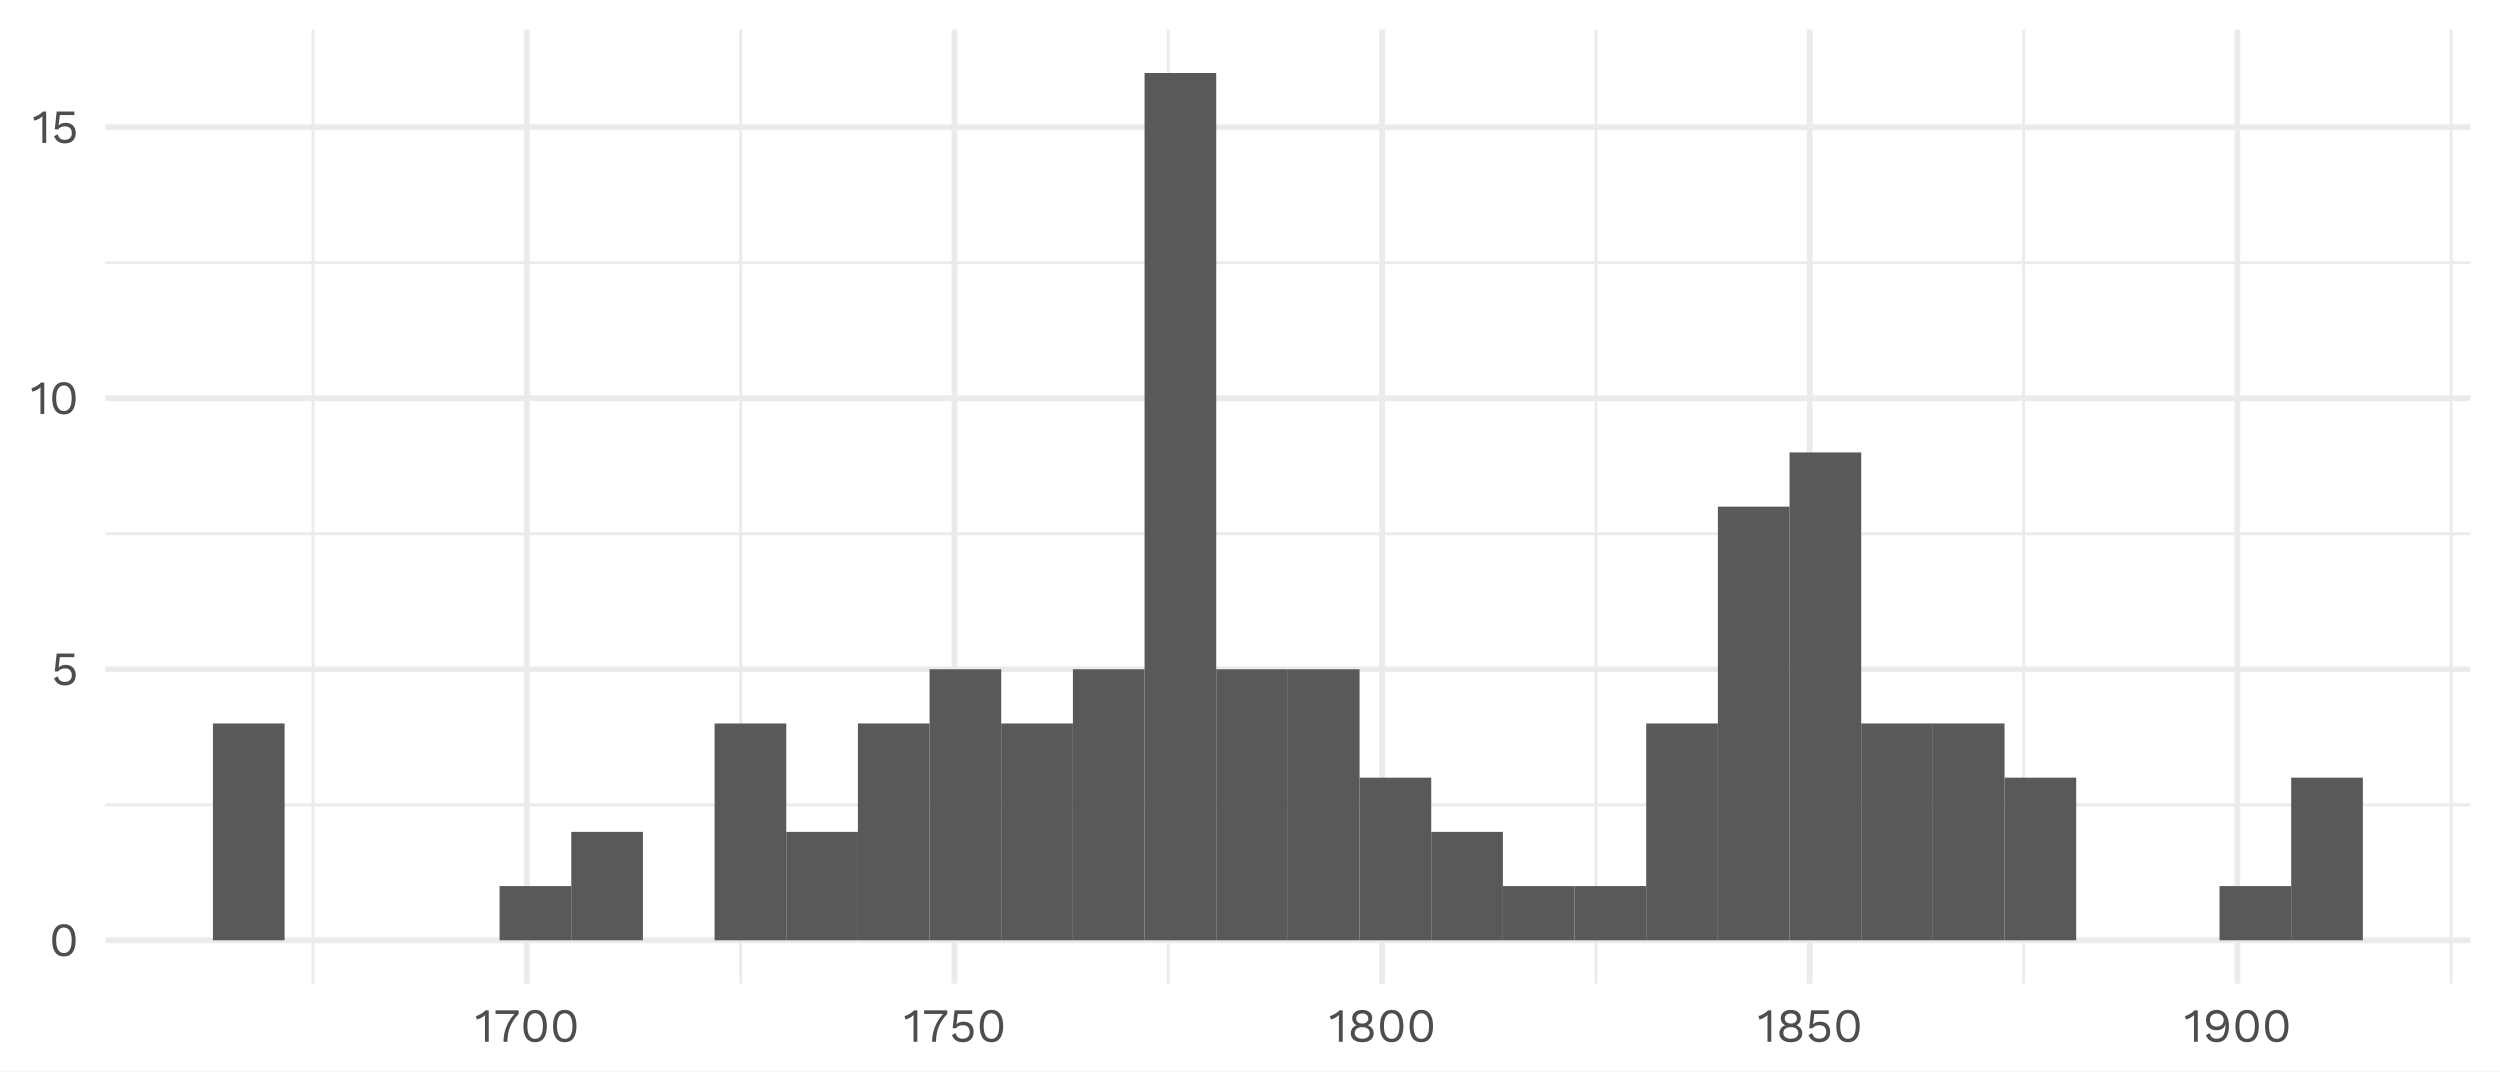
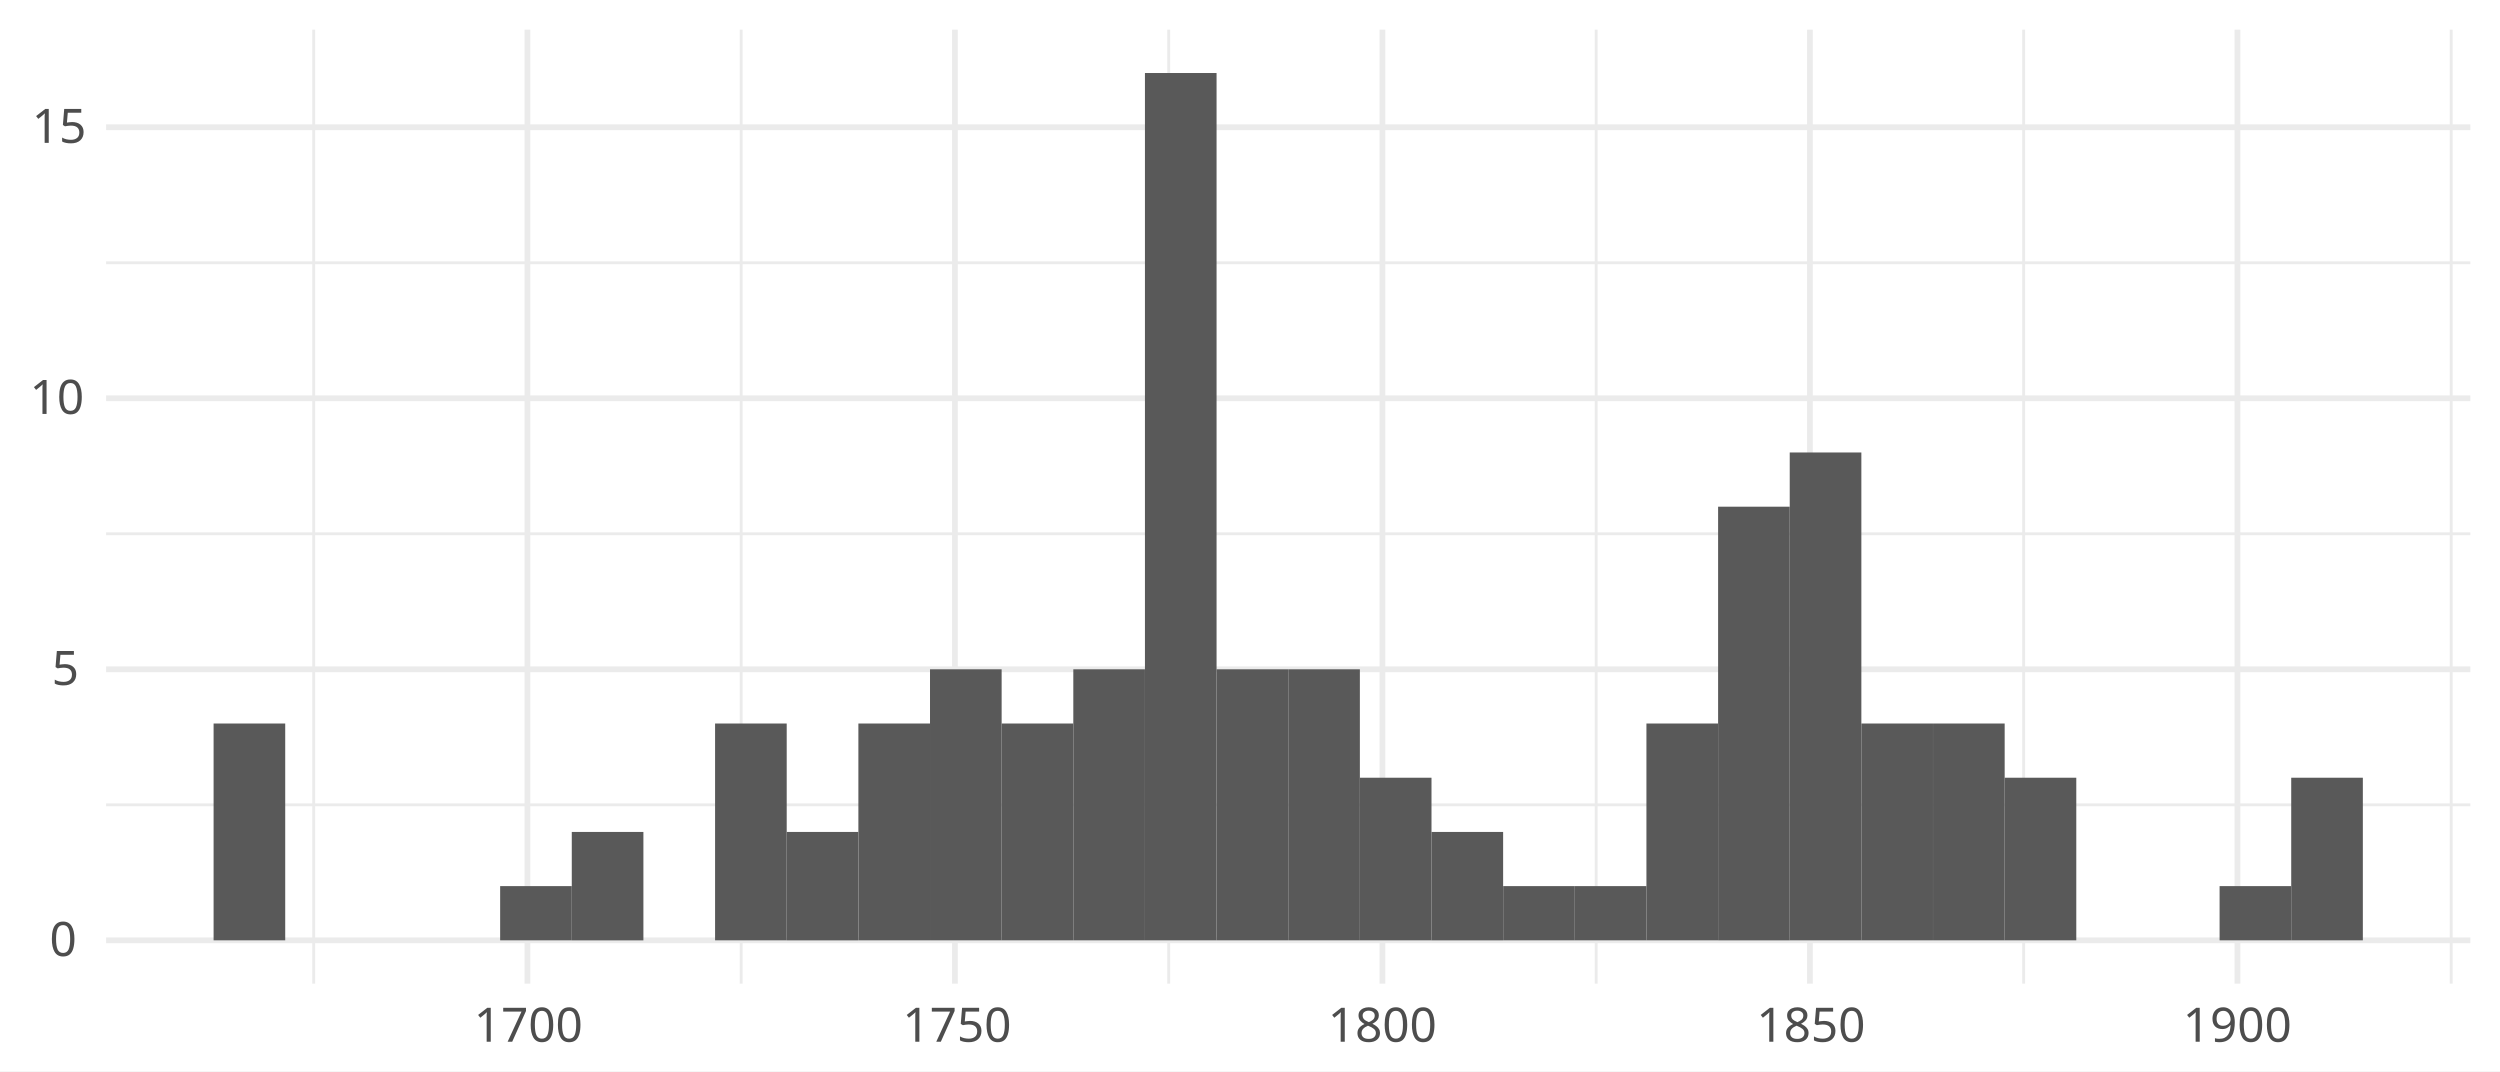
- <svg xmlns="http://www.w3.org/2000/svg" xmlns:xlink="http://www.w3.org/1999/xlink" width="504pt" height="216pt" viewBox="0 0 504 216" version="1.1">
+ <svg xmlns="http://www.w3.org/2000/svg" viewBox="0 0 504.00 216.00">
  <defs>
-     <g>
-       <symbol overflow="visible" id="glyph0-0">
-         <path style="stroke:none;" d="M 2.984 0.098 C 2.211 0.094 1.625 -0.184 1.227 -0.738 C 0.82 -1.293 0.621 -2.102 0.625 -3.168 C 0.621 -4.227 0.82 -5.035 1.227 -5.598 C 1.625 -6.152 2.211 -6.434 2.984 -6.434 C 3.75 -6.434 4.336 -6.152 4.742 -5.598 C 5.141 -5.035 5.344 -4.227 5.348 -3.168 C 5.344 -2.102 5.141 -1.293 4.742 -0.738 C 4.336 -0.184 3.75 0.094 2.984 0.098 Z M 2.984 -0.594 C 3.484 -0.59 3.871 -0.809 4.145 -1.25 C 4.41 -1.688 4.547 -2.328 4.551 -3.168 C 4.547 -4.004 4.41 -4.641 4.145 -5.082 C 3.871 -5.52 3.484 -5.742 2.984 -5.742 C 2.477 -5.742 2.09 -5.52 1.824 -5.082 C 1.551 -4.641 1.418 -4.004 1.422 -3.168 C 1.418 -2.328 1.551 -1.688 1.824 -1.25 C 2.09 -0.809 2.477 -0.59 2.984 -0.594 Z M 2.984 -0.594 " />
-       </symbol>
-       <symbol overflow="visible" id="glyph0-1">
-         <path style="stroke:none;" d="M 2.984 -4.062 C 3.582 -4.059 4.066 -3.871 4.434 -3.5 C 4.797 -3.121 4.98 -2.629 4.98 -2.016 C 4.98 -1.355 4.789 -0.836 4.406 -0.465 C 4.023 -0.09 3.492 0.094 2.812 0.098 C 2.242 0.094 1.777 -0.027 1.426 -0.273 C 1.066 -0.52 0.793 -0.879 0.605 -1.355 L 1.355 -1.746 C 1.457 -1.375 1.617 -1.094 1.836 -0.906 C 2.047 -0.715 2.363 -0.621 2.785 -0.625 C 3.215 -0.621 3.559 -0.738 3.812 -0.98 C 4.059 -1.215 4.184 -1.543 4.188 -1.957 C 4.184 -2.402 4.066 -2.742 3.84 -2.984 C 3.605 -3.219 3.273 -3.34 2.84 -3.34 C 2.18 -3.34 1.711 -3.133 1.43 -2.727 L 0.75 -2.727 L 1.133 -6.336 L 4.695 -6.336 L 4.695 -5.617 L 1.785 -5.617 L 1.535 -3.621 L 1.527 -3.531 L 1.535 -3.531 C 1.871 -3.883 2.352 -4.059 2.984 -4.062 Z M 2.984 -4.062 " />
-       </symbol>
-       <symbol overflow="visible" id="glyph0-2">
-         <path style="stroke:none;" d="M 2.945 -6.336 L 2.945 0 L 2.18 0 L 2.18 -4.645 C 2.18 -4.777 2.184 -5.023 2.199 -5.387 C 1.977 -5.172 1.723 -4.988 1.438 -4.832 C 1.148 -4.672 0.855 -4.559 0.559 -4.492 L 0.355 -5.195 C 0.508 -5.211 0.715 -5.281 0.977 -5.41 C 1.238 -5.531 1.492 -5.68 1.734 -5.852 C 1.977 -6.02 2.156 -6.18 2.273 -6.336 Z M 2.945 -6.336 " />
-       </symbol>
-       <symbol overflow="visible" id="glyph0-3">
-         <path style="stroke:none;" d="M 5.051 -6.336 L 5.051 -5.617 C 4.262 -4.789 3.684 -3.918 3.324 -3.004 C 2.961 -2.086 2.781 -1.086 2.785 0 L 1.996 0 C 1.992 -1.035 2.18 -2.031 2.559 -2.988 C 2.93 -3.945 3.48 -4.82 4.215 -5.617 L 0.383 -5.617 L 0.383 -6.336 Z M 5.051 -6.336 " />
-       </symbol>
-       <symbol overflow="visible" id="glyph0-4">
-         <path style="stroke:none;" d="M 2.957 -6.422 C 3.57 -6.422 4.059 -6.273 4.426 -5.977 C 4.785 -5.68 4.969 -5.273 4.973 -4.762 C 4.969 -4.434 4.891 -4.148 4.738 -3.902 C 4.578 -3.652 4.359 -3.465 4.078 -3.34 L 4.078 -3.332 C 4.449 -3.188 4.738 -2.98 4.949 -2.707 C 5.156 -2.43 5.262 -2.094 5.262 -1.707 C 5.262 -1.34 5.164 -1.023 4.977 -0.75 C 4.785 -0.477 4.52 -0.266 4.172 -0.121 C 3.82 0.023 3.414 0.094 2.957 0.098 C 2.492 0.094 2.09 0.023 1.746 -0.121 C 1.402 -0.266 1.133 -0.477 0.941 -0.75 C 0.746 -1.023 0.648 -1.34 0.652 -1.707 C 0.648 -2.09 0.754 -2.426 0.965 -2.707 C 1.172 -2.988 1.465 -3.195 1.844 -3.332 L 1.844 -3.34 C 1.559 -3.461 1.336 -3.645 1.18 -3.898 C 1.016 -4.145 0.938 -4.434 0.941 -4.762 C 0.938 -5.273 1.121 -5.68 1.488 -5.977 C 1.852 -6.273 2.34 -6.422 2.957 -6.422 Z M 2.957 -5.703 C 2.578 -5.699 2.281 -5.609 2.062 -5.434 C 1.844 -5.25 1.734 -5 1.738 -4.684 C 1.734 -4.371 1.848 -4.129 2.074 -3.949 C 2.297 -3.766 2.59 -3.672 2.957 -3.676 C 3.32 -3.672 3.613 -3.766 3.84 -3.949 C 4.059 -4.129 4.172 -4.371 4.176 -4.684 C 4.172 -5 4.062 -5.25 3.848 -5.434 C 3.629 -5.609 3.332 -5.699 2.957 -5.703 Z M 2.957 -0.625 C 3.422 -0.621 3.789 -0.723 4.059 -0.934 C 4.328 -1.137 4.465 -1.422 4.465 -1.785 C 4.465 -2.148 4.328 -2.434 4.055 -2.645 C 3.781 -2.848 3.414 -2.953 2.957 -2.957 C 2.5 -2.953 2.133 -2.848 1.859 -2.641 C 1.582 -2.426 1.445 -2.141 1.449 -1.785 C 1.445 -1.422 1.582 -1.137 1.855 -0.934 C 2.125 -0.723 2.492 -0.621 2.957 -0.625 Z M 2.957 -0.625 " />
-       </symbol>
-       <symbol overflow="visible" id="glyph0-5">
-         <path style="stroke:none;" d="M 2.852 -6.434 C 3.367 -6.434 3.809 -6.293 4.18 -6.02 C 4.547 -5.738 4.828 -5.355 5.016 -4.871 C 5.203 -4.379 5.297 -3.812 5.301 -3.168 C 5.297 -2.102 5.09 -1.293 4.676 -0.738 C 4.258 -0.184 3.652 0.094 2.859 0.098 C 2.289 0.094 1.824 -0.023 1.473 -0.258 C 1.113 -0.492 0.844 -0.852 0.664 -1.336 L 1.422 -1.738 C 1.535 -1.359 1.691 -1.078 1.895 -0.898 C 2.094 -0.711 2.414 -0.621 2.852 -0.625 C 3.48 -0.621 3.93 -0.859 4.199 -1.344 C 4.461 -1.82 4.594 -2.516 4.598 -3.426 L 4.598 -3.512 L 4.559 -3.512 C 4.469 -3.086 4.254 -2.785 3.922 -2.602 C 3.582 -2.414 3.207 -2.32 2.793 -2.324 C 2.148 -2.32 1.633 -2.504 1.25 -2.879 C 0.859 -3.246 0.668 -3.746 0.672 -4.379 C 0.668 -5.004 0.863 -5.504 1.262 -5.875 C 1.652 -6.246 2.184 -6.434 2.852 -6.434 Z M 2.859 -5.691 C 2.422 -5.688 2.082 -5.57 1.84 -5.34 C 1.598 -5.105 1.477 -4.781 1.477 -4.367 C 1.477 -3.961 1.598 -3.645 1.84 -3.41 C 2.082 -3.176 2.422 -3.059 2.859 -3.062 C 3.27 -3.059 3.602 -3.18 3.859 -3.426 C 4.113 -3.668 4.242 -3.98 4.242 -4.367 C 4.242 -4.762 4.113 -5.082 3.863 -5.328 C 3.605 -5.566 3.273 -5.688 2.859 -5.691 Z M 2.859 -5.691 " />
-       </symbol>
-     </g>
-     <clipPath id="clip1">
-       <path d="M 21.254 5.977 L 499.02 5.977 L 499.02 199.305 L 21.254 199.305 Z M 21.254 5.977 " />
+     <style type="text/css">
+     line, polyline, path, rect, circle {
+       fill: none;
+       stroke: #000000;
+       stroke-linecap: round;
+       stroke-linejoin: round;
+       stroke-miterlimit: 10.00;
+     }
+   </style>
+   </defs>
+   <rect width="100%" height="100%" style="stroke: none; fill: #FFFFFF;" />
+   <defs>
+     <clipPath id="cpMjEuMzkyNHw0OTguMDIyfDE5OC4zMTR8NS45Nzc1OA==">
+       <rect x="21.39" y="5.98" width="476.63" height="192.34" />
    </clipPath>
  </defs>
-   <g id="surface1">
-     <rect x="0" y="0" width="504" height="216" style="fill:rgb(100%,100%,100%);fill-opacity:1;stroke:none;" />
-     <g clip-path="url(#clip1)" clip-rule="nonzero">
-       <path style="fill:none;stroke-width:0.582;stroke-linecap:butt;stroke-linejoin:round;stroke:rgb(92.157%,92.157%,92.157%);stroke-opacity:1;stroke-miterlimit:10;" d="M 21.254 162.246 L 498.023 162.246 " />
-       <path style="fill:none;stroke-width:0.582;stroke-linecap:butt;stroke-linejoin:round;stroke:rgb(92.157%,92.157%,92.157%);stroke-opacity:1;stroke-miterlimit:10;" d="M 21.254 107.605 L 498.023 107.605 " />
-       <path style="fill:none;stroke-width:0.582;stroke-linecap:butt;stroke-linejoin:round;stroke:rgb(92.157%,92.157%,92.157%);stroke-opacity:1;stroke-miterlimit:10;" d="M 21.254 52.969 L 498.023 52.969 " />
-       <path style="fill:none;stroke-width:0.582;stroke-linecap:butt;stroke-linejoin:round;stroke:rgb(92.157%,92.157%,92.157%);stroke-opacity:1;stroke-miterlimit:10;" d="M 63.109 198.305 L 63.109 5.977 " />
-       <path style="fill:none;stroke-width:0.582;stroke-linecap:butt;stroke-linejoin:round;stroke:rgb(92.157%,92.157%,92.157%);stroke-opacity:1;stroke-miterlimit:10;" d="M 149.32 198.305 L 149.32 5.977 " />
-       <path style="fill:none;stroke-width:0.582;stroke-linecap:butt;stroke-linejoin:round;stroke:rgb(92.157%,92.157%,92.157%);stroke-opacity:1;stroke-miterlimit:10;" d="M 235.531 198.305 L 235.531 5.977 " />
-       <path style="fill:none;stroke-width:0.582;stroke-linecap:butt;stroke-linejoin:round;stroke:rgb(92.157%,92.157%,92.157%);stroke-opacity:1;stroke-miterlimit:10;" d="M 321.738 198.305 L 321.738 5.977 " />
-       <path style="fill:none;stroke-width:0.582;stroke-linecap:butt;stroke-linejoin:round;stroke:rgb(92.157%,92.157%,92.157%);stroke-opacity:1;stroke-miterlimit:10;" d="M 407.949 198.305 L 407.949 5.977 " />
-       <path style="fill:none;stroke-width:0.582;stroke-linecap:butt;stroke-linejoin:round;stroke:rgb(92.157%,92.157%,92.157%);stroke-opacity:1;stroke-miterlimit:10;" d="M 494.156 198.305 L 494.156 5.977 " />
-       <path style="fill:none;stroke-width:1.164;stroke-linecap:butt;stroke-linejoin:round;stroke:rgb(92.157%,92.157%,92.157%);stroke-opacity:1;stroke-miterlimit:10;" d="M 21.254 189.562 L 498.023 189.562 " />
-       <path style="fill:none;stroke-width:1.164;stroke-linecap:butt;stroke-linejoin:round;stroke:rgb(92.157%,92.157%,92.157%);stroke-opacity:1;stroke-miterlimit:10;" d="M 21.254 134.926 L 498.023 134.926 " />
-       <path style="fill:none;stroke-width:1.164;stroke-linecap:butt;stroke-linejoin:round;stroke:rgb(92.157%,92.157%,92.157%);stroke-opacity:1;stroke-miterlimit:10;" d="M 21.254 80.285 L 498.023 80.285 " />
-       <path style="fill:none;stroke-width:1.164;stroke-linecap:butt;stroke-linejoin:round;stroke:rgb(92.157%,92.157%,92.157%);stroke-opacity:1;stroke-miterlimit:10;" d="M 21.254 25.648 L 498.023 25.648 " />
-       <path style="fill:none;stroke-width:1.164;stroke-linecap:butt;stroke-linejoin:round;stroke:rgb(92.157%,92.157%,92.157%);stroke-opacity:1;stroke-miterlimit:10;" d="M 106.215 198.305 L 106.215 5.977 " />
-       <path style="fill:none;stroke-width:1.164;stroke-linecap:butt;stroke-linejoin:round;stroke:rgb(92.157%,92.157%,92.157%);stroke-opacity:1;stroke-miterlimit:10;" d="M 192.426 198.305 L 192.426 5.977 " />
-       <path style="fill:none;stroke-width:1.164;stroke-linecap:butt;stroke-linejoin:round;stroke:rgb(92.157%,92.157%,92.157%);stroke-opacity:1;stroke-miterlimit:10;" d="M 278.633 198.305 L 278.633 5.977 " />
-       <path style="fill:none;stroke-width:1.164;stroke-linecap:butt;stroke-linejoin:round;stroke:rgb(92.157%,92.157%,92.157%);stroke-opacity:1;stroke-miterlimit:10;" d="M 364.844 198.305 L 364.844 5.977 " />
-       <path style="fill:none;stroke-width:1.164;stroke-linecap:butt;stroke-linejoin:round;stroke:rgb(92.157%,92.157%,92.157%);stroke-opacity:1;stroke-miterlimit:10;" d="M 451.055 198.305 L 451.055 5.977 " />
-       <path style=" stroke:none;fill-rule:nonzero;fill:rgb(34.902%,34.902%,34.902%);fill-opacity:1;" d="M 42.926 189.562 L 57.375 189.562 L 57.375 145.852 L 42.926 145.852 Z M 42.926 189.562 " />
-       <path style=" stroke:none;fill-rule:nonzero;fill:rgb(34.902%,34.902%,34.902%);fill-opacity:1;" d="M 57.375 189.562 L 71.824 189.562 Z M 57.375 189.562 " />
-       <path style=" stroke:none;fill-rule:nonzero;fill:rgb(34.902%,34.902%,34.902%);fill-opacity:1;" d="M 71.82 189.562 L 86.27 189.562 Z M 71.82 189.562 " />
-       <path style=" stroke:none;fill-rule:nonzero;fill:rgb(34.902%,34.902%,34.902%);fill-opacity:1;" d="M 86.27 189.562 L 100.719 189.562 Z M 86.27 189.562 " />
-       <path style=" stroke:none;fill-rule:nonzero;fill:rgb(34.902%,34.902%,34.902%);fill-opacity:1;" d="M 100.715 189.562 L 115.164 189.562 L 115.164 178.633 L 100.715 178.633 Z M 100.715 189.562 " />
-       <path style=" stroke:none;fill-rule:nonzero;fill:rgb(34.902%,34.902%,34.902%);fill-opacity:1;" d="M 115.164 189.562 L 129.613 189.562 L 129.613 167.707 L 115.164 167.707 Z M 115.164 189.562 " />
-       <path style=" stroke:none;fill-rule:nonzero;fill:rgb(34.902%,34.902%,34.902%);fill-opacity:1;" d="M 129.609 189.562 L 144.059 189.562 Z M 129.609 189.562 " />
-       <path style=" stroke:none;fill-rule:nonzero;fill:rgb(34.902%,34.902%,34.902%);fill-opacity:1;" d="M 144.059 189.562 L 158.508 189.562 L 158.508 145.852 L 144.059 145.852 Z M 144.059 189.562 " />
-       <path style=" stroke:none;fill-rule:nonzero;fill:rgb(34.902%,34.902%,34.902%);fill-opacity:1;" d="M 158.508 189.562 L 172.957 189.562 L 172.957 167.707 L 158.508 167.707 Z M 158.508 189.562 " />
-       <path style=" stroke:none;fill-rule:nonzero;fill:rgb(34.902%,34.902%,34.902%);fill-opacity:1;" d="M 172.953 189.562 L 187.402 189.562 L 187.402 145.852 L 172.953 145.852 Z M 172.953 189.562 " />
-       <path style=" stroke:none;fill-rule:nonzero;fill:rgb(34.902%,34.902%,34.902%);fill-opacity:1;" d="M 187.402 189.562 L 201.852 189.562 L 201.852 134.922 L 187.402 134.922 Z M 187.402 189.562 " />
-       <path style=" stroke:none;fill-rule:nonzero;fill:rgb(34.902%,34.902%,34.902%);fill-opacity:1;" d="M 201.848 189.562 L 216.297 189.562 L 216.297 145.852 L 201.848 145.852 Z M 201.848 189.562 " />
-       <path style=" stroke:none;fill-rule:nonzero;fill:rgb(34.902%,34.902%,34.902%);fill-opacity:1;" d="M 216.297 189.562 L 230.746 189.562 L 230.746 134.922 L 216.297 134.922 Z M 216.297 189.562 " />
-       <path style=" stroke:none;fill-rule:nonzero;fill:rgb(34.902%,34.902%,34.902%);fill-opacity:1;" d="M 230.742 189.562 L 245.191 189.562 L 245.191 14.719 L 230.742 14.719 Z M 230.742 189.562 " />
-       <path style=" stroke:none;fill-rule:nonzero;fill:rgb(34.902%,34.902%,34.902%);fill-opacity:1;" d="M 245.191 189.562 L 259.641 189.562 L 259.641 134.922 L 245.191 134.922 Z M 245.191 189.562 " />
-       <path style=" stroke:none;fill-rule:nonzero;fill:rgb(34.902%,34.902%,34.902%);fill-opacity:1;" d="M 259.641 189.562 L 274.09 189.562 L 274.09 134.922 L 259.641 134.922 Z M 259.641 189.562 " />
-       <path style=" stroke:none;fill-rule:nonzero;fill:rgb(34.902%,34.902%,34.902%);fill-opacity:1;" d="M 274.086 189.562 L 288.535 189.562 L 288.535 156.777 L 274.086 156.777 Z M 274.086 189.562 " />
-       <path style=" stroke:none;fill-rule:nonzero;fill:rgb(34.902%,34.902%,34.902%);fill-opacity:1;" d="M 288.535 189.562 L 302.984 189.562 L 302.984 167.707 L 288.535 167.707 Z M 288.535 189.562 " />
-       <path style=" stroke:none;fill-rule:nonzero;fill:rgb(34.902%,34.902%,34.902%);fill-opacity:1;" d="M 302.98 189.562 L 317.43 189.562 L 317.43 178.633 L 302.98 178.633 Z M 302.98 189.562 " />
-       <path style=" stroke:none;fill-rule:nonzero;fill:rgb(34.902%,34.902%,34.902%);fill-opacity:1;" d="M 317.43 189.562 L 331.879 189.562 L 331.879 178.633 L 317.43 178.633 Z M 317.43 189.562 " />
-       <path style=" stroke:none;fill-rule:nonzero;fill:rgb(34.902%,34.902%,34.902%);fill-opacity:1;" d="M 331.875 189.562 L 346.324 189.562 L 346.324 145.852 L 331.875 145.852 Z M 331.875 189.562 " />
-       <path style=" stroke:none;fill-rule:nonzero;fill:rgb(34.902%,34.902%,34.902%);fill-opacity:1;" d="M 346.324 189.562 L 360.773 189.562 L 360.773 102.141 L 346.324 102.141 Z M 346.324 189.562 " />
-       <path style=" stroke:none;fill-rule:nonzero;fill:rgb(34.902%,34.902%,34.902%);fill-opacity:1;" d="M 360.77 189.562 L 375.219 189.562 L 375.219 91.211 L 360.77 91.211 Z M 360.77 189.562 " />
-       <path style=" stroke:none;fill-rule:nonzero;fill:rgb(34.902%,34.902%,34.902%);fill-opacity:1;" d="M 375.219 189.562 L 389.668 189.562 L 389.668 145.852 L 375.219 145.852 Z M 375.219 189.562 " />
-       <path style=" stroke:none;fill-rule:nonzero;fill:rgb(34.902%,34.902%,34.902%);fill-opacity:1;" d="M 389.668 189.562 L 404.117 189.562 L 404.117 145.852 L 389.668 145.852 Z M 389.668 189.562 " />
-       <path style=" stroke:none;fill-rule:nonzero;fill:rgb(34.902%,34.902%,34.902%);fill-opacity:1;" d="M 404.113 189.562 L 418.562 189.562 L 418.562 156.777 L 404.113 156.777 Z M 404.113 189.562 " />
-       <path style=" stroke:none;fill-rule:nonzero;fill:rgb(34.902%,34.902%,34.902%);fill-opacity:1;" d="M 418.562 189.562 L 433.012 189.562 Z M 418.562 189.562 " />
-       <path style=" stroke:none;fill-rule:nonzero;fill:rgb(34.902%,34.902%,34.902%);fill-opacity:1;" d="M 433.008 189.562 L 447.457 189.562 Z M 433.008 189.562 " />
-       <path style=" stroke:none;fill-rule:nonzero;fill:rgb(34.902%,34.902%,34.902%);fill-opacity:1;" d="M 447.457 189.562 L 461.906 189.562 L 461.906 178.633 L 447.457 178.633 Z M 447.457 189.562 " />
-       <path style=" stroke:none;fill-rule:nonzero;fill:rgb(34.902%,34.902%,34.902%);fill-opacity:1;" d="M 461.902 189.562 L 476.352 189.562 L 476.352 156.777 L 461.902 156.777 Z M 461.902 189.562 " />
-     </g>
-     <g style="fill:rgb(30.196%,30.196%,30.196%);fill-opacity:1;">
-       <use xlink:href="#glyph0-0" x="9.902" y="192.73" />
-     </g>
-     <g style="fill:rgb(30.196%,30.196%,30.196%);fill-opacity:1;">
-       <use xlink:href="#glyph0-1" x="10.289" y="138.094" />
-     </g>
-     <g style="fill:rgb(30.196%,30.196%,30.196%);fill-opacity:1;">
-       <use xlink:href="#glyph0-2" x="5.977" y="83.453" />
-       <use xlink:href="#glyph0-0" x="9.903" y="83.453" />
-     </g>
-     <g style="fill:rgb(30.196%,30.196%,30.196%);fill-opacity:1;">
-       <use xlink:href="#glyph0-2" x="6.363" y="28.816" />
-       <use xlink:href="#glyph0-1" x="10.29" y="28.816" />
-     </g>
-     <g style="fill:rgb(30.196%,30.196%,30.196%);fill-opacity:1;">
-       <use xlink:href="#glyph0-2" x="95.586" y="210.023" />
-       <use xlink:href="#glyph0-3" x="99.512" y="210.023" />
-       <use xlink:href="#glyph0-0" x="104.898" y="210.023" />
-       <use xlink:href="#glyph0-0" x="110.869" y="210.023" />
-     </g>
-     <g style="fill:rgb(30.196%,30.196%,30.196%);fill-opacity:1;">
-       <use xlink:href="#glyph0-2" x="181.992" y="210.023" />
-       <use xlink:href="#glyph0-3" x="185.919" y="210.023" />
-       <use xlink:href="#glyph0-1" x="191.304" y="210.023" />
-       <use xlink:href="#glyph0-0" x="196.891" y="210.023" />
-     </g>
-     <g style="fill:rgb(30.196%,30.196%,30.196%);fill-opacity:1;">
-       <use xlink:href="#glyph0-2" x="267.742" y="210.023" />
-       <use xlink:href="#glyph0-4" x="271.669" y="210.023" />
-       <use xlink:href="#glyph0-0" x="277.582" y="210.023" />
-       <use xlink:href="#glyph0-0" x="283.553" y="210.023" />
-     </g>
-     <g style="fill:rgb(30.196%,30.196%,30.196%);fill-opacity:1;">
-       <use xlink:href="#glyph0-2" x="354.145" y="210.023" />
-       <use xlink:href="#glyph0-4" x="358.071" y="210.023" />
-       <use xlink:href="#glyph0-1" x="363.985" y="210.023" />
-       <use xlink:href="#glyph0-0" x="369.572" y="210.023" />
-     </g>
-     <g style="fill:rgb(30.196%,30.196%,30.196%);fill-opacity:1;">
-       <use xlink:href="#glyph0-2" x="440.129" y="210.023" />
-       <use xlink:href="#glyph0-5" x="444.055" y="210.023" />
-       <use xlink:href="#glyph0-0" x="450.036" y="210.023" />
-       <use xlink:href="#glyph0-0" x="456.007" y="210.023" />
-     </g>
+   <polyline points="21.39,162.25 498.02,162.25 " style="stroke-width: 0.58; stroke: #EBEBEB; stroke-linecap: butt;" clip-path="url(#cpMjEuMzkyNHw0OTguMDIyfDE5OC4zMTR8NS45Nzc1OA==)" />
+   <polyline points="21.39,107.61 498.02,107.61 " style="stroke-width: 0.58; stroke: #EBEBEB; stroke-linecap: butt;" clip-path="url(#cpMjEuMzkyNHw0OTguMDIyfDE5OC4zMTR8NS45Nzc1OA==)" />
+   <polyline points="21.39,52.97 498.02,52.97 " style="stroke-width: 0.58; stroke: #EBEBEB; stroke-linecap: butt;" clip-path="url(#cpMjEuMzkyNHw0OTguMDIyfDE5OC4zMTR8NS45Nzc1OA==)" />
+   <polyline points="63.24,198.31 63.24,5.98 " style="stroke-width: 0.58; stroke: #EBEBEB; stroke-linecap: butt;" clip-path="url(#cpMjEuMzkyNHw0OTguMDIyfDE5OC4zMTR8NS45Nzc1OA==)" />
+   <polyline points="149.42,198.31 149.42,5.98 " style="stroke-width: 0.58; stroke: #EBEBEB; stroke-linecap: butt;" clip-path="url(#cpMjEuMzkyNHw0OTguMDIyfDE5OC4zMTR8NS45Nzc1OA==)" />
+   <polyline points="235.61,198.31 235.61,5.98 " style="stroke-width: 0.58; stroke: #EBEBEB; stroke-linecap: butt;" clip-path="url(#cpMjEuMzkyNHw0OTguMDIyfDE5OC4zMTR8NS45Nzc1OA==)" />
+   <polyline points="321.79,198.31 321.79,5.98 " style="stroke-width: 0.58; stroke: #EBEBEB; stroke-linecap: butt;" clip-path="url(#cpMjEuMzkyNHw0OTguMDIyfDE5OC4zMTR8NS45Nzc1OA==)" />
+   <polyline points="407.97,198.31 407.97,5.98 " style="stroke-width: 0.58; stroke: #EBEBEB; stroke-linecap: butt;" clip-path="url(#cpMjEuMzkyNHw0OTguMDIyfDE5OC4zMTR8NS45Nzc1OA==)" />
+   <polyline points="494.16,198.31 494.16,5.98 " style="stroke-width: 0.58; stroke: #EBEBEB; stroke-linecap: butt;" clip-path="url(#cpMjEuMzkyNHw0OTguMDIyfDE5OC4zMTR8NS45Nzc1OA==)" />
+   <polyline points="21.39,189.57 498.02,189.57 " style="stroke-width: 1.16; stroke: #EBEBEB; stroke-linecap: butt;" clip-path="url(#cpMjEuMzkyNHw0OTguMDIyfDE5OC4zMTR8NS45Nzc1OA==)" />
+   <polyline points="21.39,134.93 498.02,134.93 " style="stroke-width: 1.16; stroke: #EBEBEB; stroke-linecap: butt;" clip-path="url(#cpMjEuMzkyNHw0OTguMDIyfDE5OC4zMTR8NS45Nzc1OA==)" />
+   <polyline points="21.39,80.29 498.02,80.29 " style="stroke-width: 1.16; stroke: #EBEBEB; stroke-linecap: butt;" clip-path="url(#cpMjEuMzkyNHw0OTguMDIyfDE5OC4zMTR8NS45Nzc1OA==)" />
+   <polyline points="21.39,25.65 498.02,25.65 " style="stroke-width: 1.16; stroke: #EBEBEB; stroke-linecap: butt;" clip-path="url(#cpMjEuMzkyNHw0OTguMDIyfDE5OC4zMTR8NS45Nzc1OA==)" />
+   <polyline points="106.33,198.31 106.33,5.98 " style="stroke-width: 1.16; stroke: #EBEBEB; stroke-linecap: butt;" clip-path="url(#cpMjEuMzkyNHw0OTguMDIyfDE5OC4zMTR8NS45Nzc1OA==)" />
+   <polyline points="192.51,198.31 192.51,5.98 " style="stroke-width: 1.16; stroke: #EBEBEB; stroke-linecap: butt;" clip-path="url(#cpMjEuMzkyNHw0OTguMDIyfDE5OC4zMTR8NS45Nzc1OA==)" />
+   <polyline points="278.70,198.31 278.70,5.98 " style="stroke-width: 1.16; stroke: #EBEBEB; stroke-linecap: butt;" clip-path="url(#cpMjEuMzkyNHw0OTguMDIyfDE5OC4zMTR8NS45Nzc1OA==)" />
+   <polyline points="364.88,198.31 364.88,5.98 " style="stroke-width: 1.16; stroke: #EBEBEB; stroke-linecap: butt;" clip-path="url(#cpMjEuMzkyNHw0OTguMDIyfDE5OC4zMTR8NS45Nzc1OA==)" />
+   <polyline points="451.07,198.31 451.07,5.98 " style="stroke-width: 1.16; stroke: #EBEBEB; stroke-linecap: butt;" clip-path="url(#cpMjEuMzkyNHw0OTguMDIyfDE5OC4zMTR8NS45Nzc1OA==)" />
+   <rect x="43.06" y="145.86" width="14.44" height="43.71" style="stroke-width: 1.07; stroke: none; stroke-linecap: butt; fill: #595959;" clip-path="url(#cpMjEuMzkyNHw0OTguMDIyfDE5OC4zMTR8NS45Nzc1OA==)" />
+   <rect x="57.50" y="189.57" width="14.44" height="0.00" style="stroke-width: 1.07; stroke: none; stroke-linecap: butt; fill: #595959;" clip-path="url(#cpMjEuMzkyNHw0OTguMDIyfDE5OC4zMTR8NS45Nzc1OA==)" />
+   <rect x="71.94" y="189.57" width="14.44" height="0.00" style="stroke-width: 1.07; stroke: none; stroke-linecap: butt; fill: #595959;" clip-path="url(#cpMjEuMzkyNHw0OTguMDIyfDE5OC4zMTR8NS45Nzc1OA==)" />
+   <rect x="86.39" y="189.57" width="14.44" height="0.00" style="stroke-width: 1.07; stroke: none; stroke-linecap: butt; fill: #595959;" clip-path="url(#cpMjEuMzkyNHw0OTguMDIyfDE5OC4zMTR8NS45Nzc1OA==)" />
+   <rect x="100.83" y="178.64" width="14.44" height="10.93" style="stroke-width: 1.07; stroke: none; stroke-linecap: butt; fill: #595959;" clip-path="url(#cpMjEuMzkyNHw0OTguMDIyfDE5OC4zMTR8NS45Nzc1OA==)" />
+   <rect x="115.27" y="167.72" width="14.44" height="21.86" style="stroke-width: 1.07; stroke: none; stroke-linecap: butt; fill: #595959;" clip-path="url(#cpMjEuMzkyNHw0OTguMDIyfDE5OC4zMTR8NS45Nzc1OA==)" />
+   <rect x="129.72" y="189.57" width="14.44" height="0.00" style="stroke-width: 1.07; stroke: none; stroke-linecap: butt; fill: #595959;" clip-path="url(#cpMjEuMzkyNHw0OTguMDIyfDE5OC4zMTR8NS45Nzc1OA==)" />
+   <rect x="144.16" y="145.86" width="14.44" height="43.71" style="stroke-width: 1.07; stroke: none; stroke-linecap: butt; fill: #595959;" clip-path="url(#cpMjEuMzkyNHw0OTguMDIyfDE5OC4zMTR8NS45Nzc1OA==)" />
+   <rect x="158.60" y="167.72" width="14.44" height="21.86" style="stroke-width: 1.07; stroke: none; stroke-linecap: butt; fill: #595959;" clip-path="url(#cpMjEuMzkyNHw0OTguMDIyfDE5OC4zMTR8NS45Nzc1OA==)" />
+   <rect x="173.05" y="145.86" width="14.44" height="43.71" style="stroke-width: 1.07; stroke: none; stroke-linecap: butt; fill: #595959;" clip-path="url(#cpMjEuMzkyNHw0OTguMDIyfDE5OC4zMTR8NS45Nzc1OA==)" />
+   <rect x="187.49" y="134.93" width="14.44" height="54.64" style="stroke-width: 1.07; stroke: none; stroke-linecap: butt; fill: #595959;" clip-path="url(#cpMjEuMzkyNHw0OTguMDIyfDE5OC4zMTR8NS45Nzc1OA==)" />
+   <rect x="201.93" y="145.86" width="14.44" height="43.71" style="stroke-width: 1.07; stroke: none; stroke-linecap: butt; fill: #595959;" clip-path="url(#cpMjEuMzkyNHw0OTguMDIyfDE5OC4zMTR8NS45Nzc1OA==)" />
+   <rect x="216.38" y="134.93" width="14.44" height="54.64" style="stroke-width: 1.07; stroke: none; stroke-linecap: butt; fill: #595959;" clip-path="url(#cpMjEuMzkyNHw0OTguMDIyfDE5OC4zMTR8NS45Nzc1OA==)" />
+   <rect x="230.82" y="14.72" width="14.44" height="174.85" style="stroke-width: 1.07; stroke: none; stroke-linecap: butt; fill: #595959;" clip-path="url(#cpMjEuMzkyNHw0OTguMDIyfDE5OC4zMTR8NS45Nzc1OA==)" />
+   <rect x="245.26" y="134.93" width="14.44" height="54.64" style="stroke-width: 1.07; stroke: none; stroke-linecap: butt; fill: #595959;" clip-path="url(#cpMjEuMzkyNHw0OTguMDIyfDE5OC4zMTR8NS45Nzc1OA==)" />
+   <rect x="259.71" y="134.93" width="14.44" height="54.64" style="stroke-width: 1.07; stroke: none; stroke-linecap: butt; fill: #595959;" clip-path="url(#cpMjEuMzkyNHw0OTguMDIyfDE5OC4zMTR8NS45Nzc1OA==)" />
+   <rect x="274.15" y="156.79" width="14.44" height="32.78" style="stroke-width: 1.07; stroke: none; stroke-linecap: butt; fill: #595959;" clip-path="url(#cpMjEuMzkyNHw0OTguMDIyfDE5OC4zMTR8NS45Nzc1OA==)" />
+   <rect x="288.59" y="167.72" width="14.44" height="21.86" style="stroke-width: 1.07; stroke: none; stroke-linecap: butt; fill: #595959;" clip-path="url(#cpMjEuMzkyNHw0OTguMDIyfDE5OC4zMTR8NS45Nzc1OA==)" />
+   <rect x="303.04" y="178.64" width="14.44" height="10.93" style="stroke-width: 1.07; stroke: none; stroke-linecap: butt; fill: #595959;" clip-path="url(#cpMjEuMzkyNHw0OTguMDIyfDE5OC4zMTR8NS45Nzc1OA==)" />
+   <rect x="317.48" y="178.64" width="14.44" height="10.93" style="stroke-width: 1.07; stroke: none; stroke-linecap: butt; fill: #595959;" clip-path="url(#cpMjEuMzkyNHw0OTguMDIyfDE5OC4zMTR8NS45Nzc1OA==)" />
+   <rect x="331.92" y="145.86" width="14.44" height="43.71" style="stroke-width: 1.07; stroke: none; stroke-linecap: butt; fill: #595959;" clip-path="url(#cpMjEuMzkyNHw0OTguMDIyfDE5OC4zMTR8NS45Nzc1OA==)" />
+   <rect x="346.37" y="102.15" width="14.44" height="87.43" style="stroke-width: 1.07; stroke: none; stroke-linecap: butt; fill: #595959;" clip-path="url(#cpMjEuMzkyNHw0OTguMDIyfDE5OC4zMTR8NS45Nzc1OA==)" />
+   <rect x="360.81" y="91.22" width="14.44" height="98.35" style="stroke-width: 1.07; stroke: none; stroke-linecap: butt; fill: #595959;" clip-path="url(#cpMjEuMzkyNHw0OTguMDIyfDE5OC4zMTR8NS45Nzc1OA==)" />
+   <rect x="375.25" y="145.86" width="14.44" height="43.71" style="stroke-width: 1.07; stroke: none; stroke-linecap: butt; fill: #595959;" clip-path="url(#cpMjEuMzkyNHw0OTguMDIyfDE5OC4zMTR8NS45Nzc1OA==)" />
+   <rect x="389.70" y="145.86" width="14.44" height="43.71" style="stroke-width: 1.07; stroke: none; stroke-linecap: butt; fill: #595959;" clip-path="url(#cpMjEuMzkyNHw0OTguMDIyfDE5OC4zMTR8NS45Nzc1OA==)" />
+   <rect x="404.14" y="156.79" width="14.44" height="32.78" style="stroke-width: 1.07; stroke: none; stroke-linecap: butt; fill: #595959;" clip-path="url(#cpMjEuMzkyNHw0OTguMDIyfDE5OC4zMTR8NS45Nzc1OA==)" />
+   <rect x="418.58" y="189.57" width="14.44" height="0.00" style="stroke-width: 1.07; stroke: none; stroke-linecap: butt; fill: #595959;" clip-path="url(#cpMjEuMzkyNHw0OTguMDIyfDE5OC4zMTR8NS45Nzc1OA==)" />
+   <rect x="433.03" y="189.57" width="14.44" height="0.00" style="stroke-width: 1.07; stroke: none; stroke-linecap: butt; fill: #595959;" clip-path="url(#cpMjEuMzkyNHw0OTguMDIyfDE5OC4zMTR8NS45Nzc1OA==)" />
+   <rect x="447.47" y="178.64" width="14.44" height="10.93" style="stroke-width: 1.07; stroke: none; stroke-linecap: butt; fill: #595959;" clip-path="url(#cpMjEuMzkyNHw0OTguMDIyfDE5OC4zMTR8NS45Nzc1OA==)" />
+   <rect x="461.91" y="156.79" width="14.44" height="32.78" style="stroke-width: 1.07; stroke: none; stroke-linecap: butt; fill: #595959;" clip-path="url(#cpMjEuMzkyNHw0OTguMDIyfDE5OC4zMTR8NS45Nzc1OA==)" />
+   <defs>
+     <clipPath id="cpMHw1MDR8MjE2fDA=">
+       <rect x="0.00" y="0.00" width="504.00" height="216.00" />
+     </clipPath>
+   </defs>
+   <g clip-path="url(#cpMHw1MDR8MjE2fDA=)">
+     <text x="9.99" y="192.74" style="font-size: 9.60px; fill: #4D4D4D; font-family: Work Sans;" textLength="6.02px" lengthAdjust="spacingAndGlyphs">0</text>
+   </g>
+   <g clip-path="url(#cpMHw1MDR8MjE2fDA=)">
+     <text x="10.43" y="138.09" style="font-size: 9.60px; fill: #4D4D4D; font-family: Work Sans;" textLength="5.58px" lengthAdjust="spacingAndGlyphs">5</text>
+   </g>
+   <g clip-path="url(#cpMHw1MDR8MjE2fDA=)">
+     <text x="5.98" y="83.45" style="font-size: 9.60px; fill: #4D4D4D; font-family: Work Sans;" textLength="10.04px" lengthAdjust="spacingAndGlyphs">10</text>
+   </g>
+   <g clip-path="url(#cpMHw1MDR8MjE2fDA=)">
+     <text x="6.42" y="28.81" style="font-size: 9.60px; fill: #4D4D4D; font-family: Work Sans;" textLength="9.59px" lengthAdjust="spacingAndGlyphs">15</text>
+   </g>
+   <g clip-path="url(#cpMHw1MDR8MjE2fDA=)">
+     <text x="95.53" y="210.02" style="font-size: 9.60px; fill: #4D4D4D; font-family: Work Sans;" textLength="21.60px" lengthAdjust="spacingAndGlyphs">1700</text>
+   </g>
+   <g clip-path="url(#cpMHw1MDR8MjE2fDA=)">
+     <text x="181.94" y="210.02" style="font-size: 9.60px; fill: #4D4D4D; font-family: Work Sans;" textLength="21.15px" lengthAdjust="spacingAndGlyphs">1750</text>
+   </g>
+   <g clip-path="url(#cpMHw1MDR8MjE2fDA=)">
+     <text x="267.70" y="210.02" style="font-size: 9.60px; fill: #4D4D4D; font-family: Work Sans;" textLength="22.00px" lengthAdjust="spacingAndGlyphs">1800</text>
+   </g>
+   <g clip-path="url(#cpMHw1MDR8MjE2fDA=)">
+     <text x="354.10" y="210.02" style="font-size: 9.60px; fill: #4D4D4D; font-family: Work Sans;" textLength="21.56px" lengthAdjust="spacingAndGlyphs">1850</text>
+   </g>
+   <g clip-path="url(#cpMHw1MDR8MjE2fDA=)">
+     <text x="440.06" y="210.02" style="font-size: 9.60px; fill: #4D4D4D; font-family: Work Sans;" textLength="22.02px" lengthAdjust="spacingAndGlyphs">1900</text>
  </g>
</svg>
